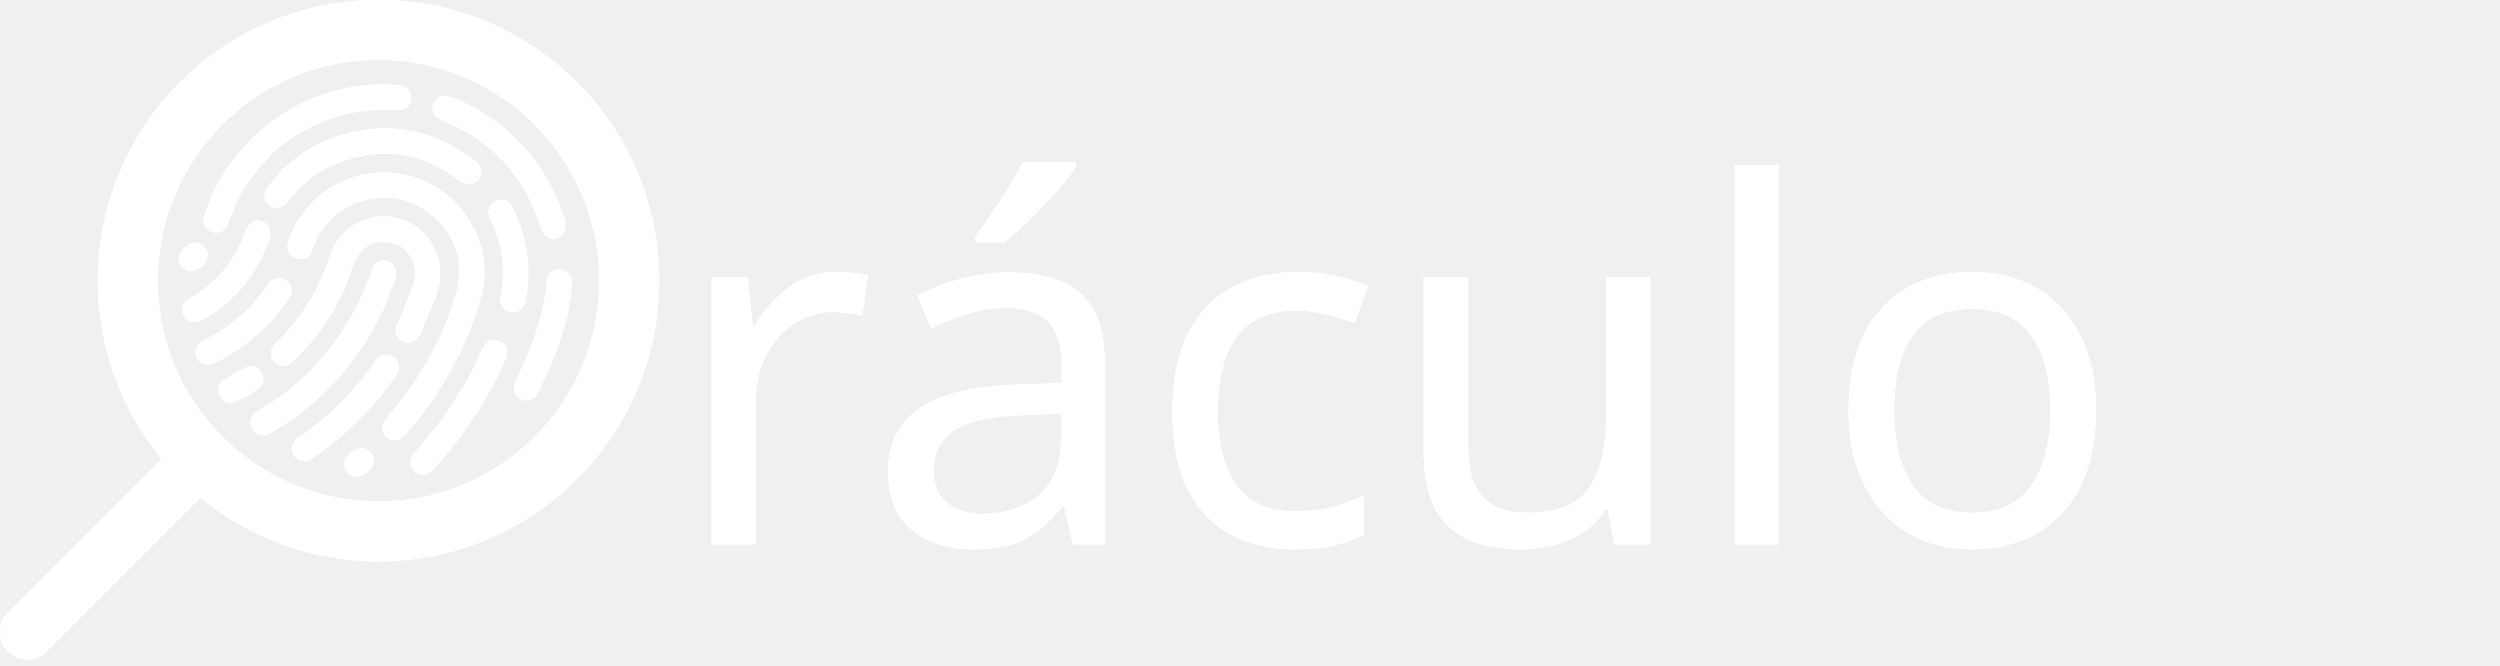
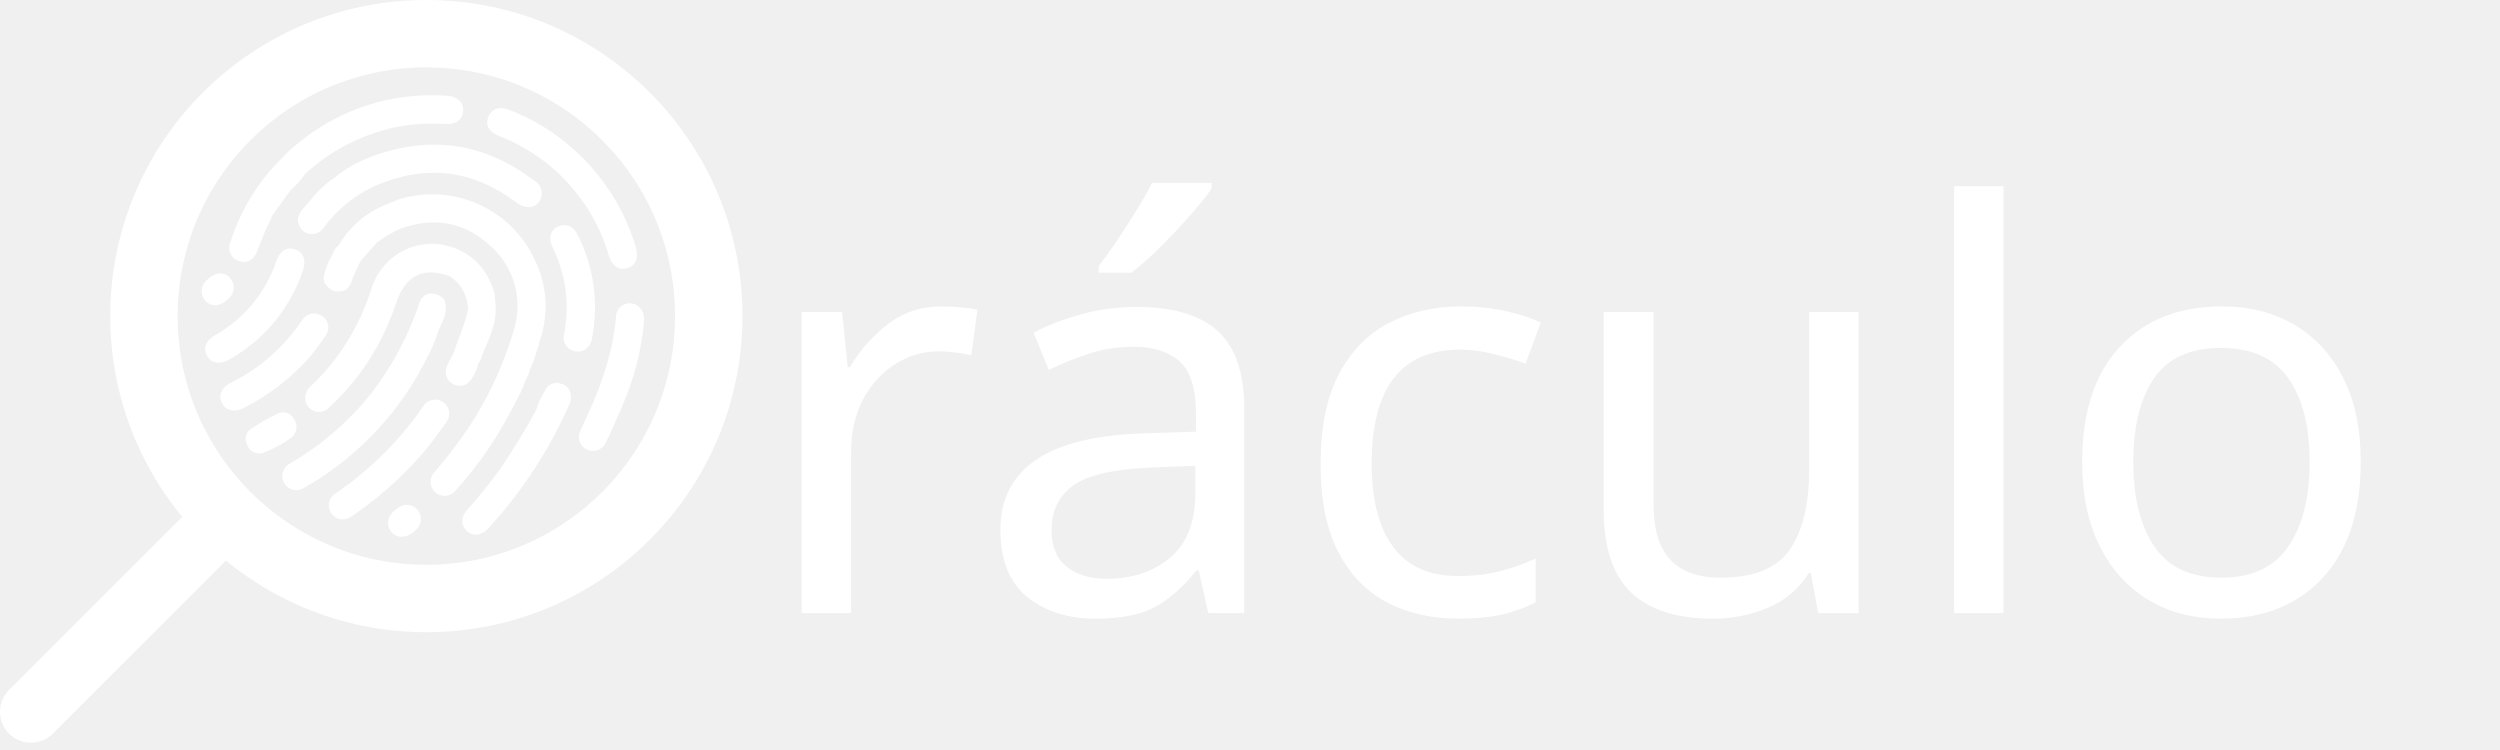
- <svg xmlns="http://www.w3.org/2000/svg" viewBox="0 0 501.36 133.53">
+ <svg xmlns="http://www.w3.org/2000/svg" viewBox="0 0 445.12 133.53">
  <defs>
    <style>.cls-1{font-size:100px;font-family:ArialRoundedMTBold, Arial Rounded MT Bold;}.cls-1,.cls-4{fill:#fff;}.cls-2,.cls-3{fill:none;stroke:#fff;stroke-miterlimit:10;}.cls-2{stroke-width:12px;}.cls-3{stroke-width:11px;}</style>
  </defs>
  <g id="Camada_2" data-name="Camada 2">
    <g id="Camada_1-2" data-name="Camada 1">
      <text class="cls-1" transform="translate(134.23 109.15)">ráculo</text>
      <circle class="cls-2" cx="75.91" cy="56.28" r="50.28" />
      <line class="cls-3" x1="40.39" y1="91.86" x2="5.36" y2="126.88" />
      <circle class="cls-4" cx="5.5" cy="126.74" r="5.5" />
      <path class="cls-4" d="M71.12,40.77c5.8-2.11,11.2-1.45,15.86,2.72A14.29,14.29,0,0,1,91.4,59.05,63.79,63.79,0,0,1,80.65,80c-1,1.36-2.15,2.66-3.23,4a2.5,2.5,0,1,0,3.73,3.31,68.92,68.92,0,0,0,9.9-14.27,2.73,2.73,0,0,0-.67-1.51,4.42,4.42,0,0,1-.7-4.77,8.16,8.16,0,0,1,4.56-4.84A6.51,6.51,0,0,0,96,61a18.87,18.87,0,0,0-1-15.18A20.13,20.13,0,0,0,71,35.5c-.32.1-.62.26-.93.39-.23.8.39,1.24.76,1.79s.83,1.26.17,2C70.69,40.05,70.61,40.48,71.12,40.77Z" />
      <path class="cls-4" d="M55.24,35.72c-.51.58-1.07,1.14-1.54,1.76A2.54,2.54,0,0,0,54,41.14a2.47,2.47,0,0,0,3.61-.57A23.2,23.2,0,0,1,67,33q13.3-5.66,24.86,3c1.85,1.38,3.8,1.11,4.45-.75a2.55,2.55,0,0,0-1.14-3.05Q81.77,22,66,27.94a22.77,22.77,0,0,0-6.45,3.7c.06.75.09.77.65.7s.69-.47,1.12-.56A25.93,25.93,0,0,0,55.24,35.72Z" />
      <path class="cls-4" d="M73.86,56.21a54.54,54.54,0,0,1-7.52,13.51A50.9,50.9,0,0,1,52.25,82.15l-.62.38a2.51,2.51,0,1,0,2.57,4.3,53.22,53.22,0,0,0,9.25-6.66A53.56,53.56,0,0,0,76.19,63.35c-.51-.73-.89-.12-1.29.12,1.32-1.15,2-2.76,3-4.17.67-1.78,1.92-3.41,1.34-5.49-.25-.31-.69-.42-.9-.2C77.08,54.88,75.15,55,73.86,56.21Z" />
      <path class="cls-4" d="M102,26.47a36.71,36.71,0,0,0-11.31-6.9c-1.81-.7-3.21-.19-3.77,1.32s.24,2.65,2,3.36a32.5,32.5,0,0,1,19.48,21.26c.6,1.88,1.79,2.69,3.32,2.22s2-1.84,1.49-3.72A37.83,37.83,0,0,0,102,26.47Z" />
      <path class="cls-4" d="M54.12,31.16a34.13,34.13,0,0,1,16.29-8.5,32.54,32.54,0,0,1,8.75-.59c2,.13,3.17-.72,3.3-2.27s-1-2.64-2.92-2.75a37.2,37.2,0,0,0-26,8.08,11.87,11.87,0,0,0-2.11,2.52,1.42,1.42,0,0,0,.37,2.25C52.55,30.43,53,31.35,54.12,31.16Z" />
      <path class="cls-4" d="M95.47,73a119,119,0,0,1-6.4,10.47,93.09,93.09,0,0,1-5.87,7.29c-1.17,1.3-1.19,2.74-.1,3.76s2.63.88,3.85-.45a81,81,0,0,0,14.36-21.93c.78-1.77.18-3.37-1.4-3.81a2.24,2.24,0,0,0-2.77,1C97.49,71,96.45,72,95.47,73Z" />
      <path class="cls-4" d="M76.17,79.65c.67-.89,2-2.64,3.26-4.43a2.5,2.5,0,1,0-4.07-2.89,59.53,59.53,0,0,1-15.59,15.5,2.5,2.5,0,1,0,2.84,4.1A65.4,65.4,0,0,0,76.17,79.65Z" />
      <path class="cls-4" d="M70.77,45.24a11.42,11.42,0,0,0-4.65,6.2A40.55,40.55,0,0,1,55.54,68.57a2.9,2.9,0,0,0-1.15,2.84,2.46,2.46,0,0,0,4,1.34A43.5,43.5,0,0,0,70.31,54.56,3.27,3.27,0,0,0,70,53.37c-1.45-2.43-.71-4.6.69-6.74C71,46.23,71.47,45.74,70.77,45.24Z" />
      <path class="cls-4" d="M110.87,72.11a48.14,48.14,0,0,0,3.77-14.54,7.5,7.5,0,0,0,0-1.16,2.53,2.53,0,0,0-2.34-2.4,2.41,2.41,0,0,0-2.6,2.09c-.53,7.36-3.22,14-6.37,20.57a2.5,2.5,0,1,0,4.47,2.25c.88-1.74,1.61-3.55,2.41-5.33C110,72.89,110.37,72.48,110.87,72.11Z" />
      <path class="cls-4" d="M48.17,58.12a29.35,29.35,0,0,0,5.72-9.81c.67-2,.2-3.36-1.35-3.9s-2.71.27-3.37,2.17a23.84,23.84,0,0,1-10.9,13.11c-1.62.94-2.14,2.29-1.43,3.62s2.24,1.68,3.93.74A29.67,29.67,0,0,0,48.17,58.12Z" />
      <path class="cls-4" d="M55.22,63.49c.63-.85,1.72-2.17,2.67-3.59a2.47,2.47,0,0,0-.64-3.7,2.51,2.51,0,0,0-3.54.93A32.86,32.86,0,0,1,41.05,68.18c-1.64.82-2.21,2.21-1.54,3.57s2.13,1.74,3.78.94A39.65,39.65,0,0,0,55.22,63.49Z" />
      <path class="cls-4" d="M104.75,61.72a3,3,0,0,0,.68-1.59,28.75,28.75,0,0,0-2.52-18.22c-.62-1.27-1.51-2.06-3-1.76-1.69.33-2.42,2-1.56,3.79a24.82,24.82,0,0,1,2.54,9.84,27.07,27.07,0,0,1-.47,5.82,2.35,2.35,0,0,0,1.42,2.76A2.39,2.39,0,0,0,104.75,61.72Z" />
      <path class="cls-4" d="M50.62,27.74a36.3,36.3,0,0,0-9.57,15.31,2.51,2.51,0,0,0,1.49,3.45c1.44.48,2.65-.22,3.28-1.85.56-1.45,1.14-2.9,1.72-4.34a3.33,3.33,0,0,1,0-3.16c1.15-2.5,2.06-5.1,3.21-7.61C51,29,51.42,28.3,50.62,27.74Z" />
      <path class="cls-4" d="M85.84,63.21c1.33-3.1,2.86-6.16,2.31-9.7a8.42,8.42,0,0,0-.68-1.08c-1-1-1.65-1-2.62-.09a4.94,4.94,0,0,0-1.5,2.49c-.4,2.67-1.64,5.07-2.45,7.61a3,3,0,0,0,4,1.48A2.55,2.55,0,0,0,85.84,63.21Z" />
      <path class="cls-4" d="M68.79,36.39a17.22,17.22,0,0,0-8.51,7.33,4.2,4.2,0,0,0,2.25,3.05,1.1,1.1,0,0,0,1.72-.37l2.86-3.23c1-.85,1.94-1.68,2.9-2.53.65-.58,1.57-1.19,1.15-2.22S70.14,36.41,68.79,36.39Z" />
      <path class="cls-4" d="M52,77.82a2.51,2.51,0,0,0,.31-3.3,2.18,2.18,0,0,0-2.83-.9,35.22,35.22,0,0,0-4.81,2.76,2.17,2.17,0,0,0-.62,2.91,2.25,2.25,0,0,0,2.78,1.35A21.14,21.14,0,0,0,52,77.82Z" />
      <path class="cls-4" d="M70.85,53.07c1.78-4.26,4.74-5.5,9.29-3.87a1,1,0,0,0,.64-1A4.42,4.42,0,0,0,77.09,44a7,7,0,0,0-7.83,7.34C69.35,52.78,69.76,53.16,70.85,53.07Z" />
      <path class="cls-4" d="M81.29,50.14A7.6,7.6,0,0,1,83,53c.66.66,1.07.06,1.47-.34.64-.64,1.15-1.47,2.3-.88.37.19.75-.11.92-.52a11.11,11.11,0,0,0-8.54-7.59c-.55.42-.3.83,0,1.18a5.27,5.27,0,0,1,1.6,4A3.32,3.32,0,0,0,81.29,50.14Z" />
      <path class="cls-4" d="M81.29,50.14c.66-2.6-.62-4.58-2.1-6.49a11.17,11.17,0,0,0-8.42,1.59c-.45.79-.94,1.56-1.35,2.37a5.79,5.79,0,0,0,.89,7l.54-1.49a2.19,2.19,0,0,1-1-2.09c-.18-2.92,2.75-6.31,5.68-6.63S80.29,46,80.14,49.2Z" />
      <path class="cls-4" d="M74.28,94.11a2.53,2.53,0,0,0-.23-3.64c-1.21-1-2.83-.7-4.22.84A2.55,2.55,0,0,0,69.94,95C71.14,96,72.88,95.68,74.28,94.11Z" />
      <path class="cls-4" d="M40.74,53.11a2.55,2.55,0,0,0,.09-3.76c-1.11-1.05-2.66-.85-4,.52a2.56,2.56,0,0,0-.18,3.76C37.77,54.75,39.35,54.55,40.74,53.11Z" />
      <path class="cls-4" d="M96,61c-2.74,0-5.54,2.21-6.79,5.35-1.06,2.65-.57,4.46,1.81,6.75l.86-1.7a3.68,3.68,0,0,1-1.22-3c.09-1.07.56-1.33,1.53-.84.43.21.82.53,1.32.18A4.85,4.85,0,0,0,94.29,66c-1.39-1.49-1.39-1.63.19-2.74.45-.31.72-.78,1.17-1.08A2.32,2.32,0,0,0,96,61Z" />
      <path class="cls-4" d="M50.62,27.74c-1.14,3.45-2.63,6.78-4,10.12-.54,1.28-.36,2,1,2.45l.79-1.72a1.3,1.3,0,0,1,.17-1.16,25.94,25.94,0,0,0,2.16-4.55,1.15,1.15,0,0,1,.68-.79c.58.46-.46,1.36.42,1.73a18.63,18.63,0,0,0,2.36-2.66l-.1-.1c-2.85-2.57-2.88-2.93-.45-5.93A14.93,14.93,0,0,0,50.62,27.74Z" />
      <path class="cls-4" d="M59.24,45.23a13.13,13.13,0,0,0-1.31,2.94c-.62,1.77-.27,2.64,1.41,3.62,2-.46,2.83-2.17,3.68-3.77.37-.71-.27-1.15-.77-1.38-1-.47-1.23-2.3-2.86-1.65C59.32,45,59.29,45.15,59.24,45.23Z" />
      <path class="cls-4" d="M80.39,63.56a16.18,16.18,0,0,0-.9,1.82,2.46,2.46,0,0,0,1.16,3,2.4,2.4,0,0,0,3.14-.68,7.4,7.4,0,0,0,1.37-3s0-.12,0-.13C83.52,64.31,82,63.58,80.39,63.56Z" />
      <path class="cls-4" d="M51.76,33.82c.21-.33.4-.67.62-1s.69-.78.28-1.29-.75-1-1.34-1.05-.75.67-.94,1.11c-.84,2-1.65,3.94-2.45,5.93-.17.42-.68,1.07.4,1.05Z" />
      <path class="cls-4" d="M93.54,67.73c-.33-.29-.64-.61-1-.87S91.69,65.74,91,66s-.85,1.14-1,1.84a3.74,3.74,0,0,0,.59,3.07c.33.45.7.85,1.34.47A20.66,20.66,0,0,0,93.54,67.73Z" />
      <path class="cls-4" d="M59.24,45.23c.86-.43,1.12.35,1.47.8.56.72,1.88,1,1.83,1.89s-1.18,1.59-1.82,2.37c-.43.52-.92,1-1.38,1.5,2,.32,2.79-.14,3.36-2a34.74,34.74,0,0,1,1.55-3.4c-.94.49-1.55-.14-2.13-.69s-1.23-1.32-1.84-2A2.81,2.81,0,0,0,59.24,45.23Z" />
      <path class="cls-4" d="M55.24,35.72c2.68-1.2,5.16-2.74,7.7-4.19.32-.18.8-.35.56-.86s-.7-.47-1.13-.24-1.09.64-1.66.93c-.35.18-.65.66-1.15.28A17.28,17.28,0,0,0,55.24,35.72Z" />
      <path class="cls-4" d="M68.79,36.39c.18.16.37.31.55.48,1.65,1.56,1.66,1.84.16,3.55-.8.91-1.59,1.83-2.39,2.75a27.09,27.09,0,0,1,4-2.4c1.72-2.08.22-3.46-1.07-4.88Z" />
      <path class="cls-4" d="M95.65,62.2a5.24,5.24,0,0,0-2.53,1c-.53.37-1.42.76-1,1.52s.95,1.67,2.14,1.27A20.94,20.94,0,0,0,95.65,62.2Z" />
      <path class="cls-4" d="M87.73,51.24c-1.83-.88-3,0-4.06,1.42-.12.17-.42.21-.63.32l.31,1.85c.3-.32.61-.62.9-.94,1.82-2,1.82-2,3.9-.38A5.52,5.52,0,0,0,87.73,51.24Z" />
      <path class="cls-4" d="M77.92,59.3c-1.4,1.54-2.81,3.08-4.18,4.64-.32.36-1,.79-.44,1.32s.91-.17,1.28-.5c.53-.47.84-1.2,1.61-1.41A19.07,19.07,0,0,0,77.92,59.3Z" />
      <path class="cls-4" d="M73.86,56.21c2.09-.15,3.69-1.38,5.4-2.4-.12-.59-.59-.86-1-1.17a8.27,8.27,0,0,0-3.85,2.09Z" />
      <path class="cls-4" d="M80.39,63.56a5.48,5.48,0,0,0,4.77,1.12,2.63,2.63,0,0,0,.68-1.47,4.72,4.72,0,0,1-4.94-.77Z" />
      <path class="cls-4" d="M74.39,54.73a5.24,5.24,0,0,0,3.85-2.09C76.27,51.73,75,52.42,74.39,54.73Z" />
      <path class="cls-4" d="M95.47,73a3.72,3.72,0,0,0,1.7-1c1.07-.91,1.19-1.77,0-2.63A12.8,12.8,0,0,0,95.47,73Z" />
      <path class="cls-4" d="M110.87,72.11l-1.67-.41c-.46-.11-.92,0-1.1.42-.27.66.37.63.72.8l1.43.67Z" />
-       <text class="cls-1" transform="translate(134.23 109.15)">ráculo</text>
-       <circle class="cls-2" cx="75.91" cy="56.28" r="50.28" />
-       <line class="cls-3" x1="40.39" y1="91.86" x2="5.36" y2="126.88" />
-       <circle class="cls-4" cx="5.5" cy="126.74" r="5.5" />
-       <path class="cls-4" d="M71.12,40.77c5.8-2.11,11.2-1.45,15.86,2.72A14.29,14.29,0,0,1,91.4,59.05,63.79,63.79,0,0,1,80.65,80c-1,1.36-2.15,2.66-3.23,4a2.5,2.5,0,1,0,3.73,3.31,68.92,68.92,0,0,0,9.9-14.27,2.73,2.73,0,0,0-.67-1.51,4.42,4.42,0,0,1-.7-4.77,8.16,8.16,0,0,1,4.56-4.84A6.51,6.51,0,0,0,96,61a18.87,18.87,0,0,0-1-15.18A20.13,20.13,0,0,0,71,35.5c-.32.1-.62.26-.93.39-.23.8.39,1.24.76,1.79s.83,1.26.17,2C70.69,40.05,70.61,40.48,71.12,40.77Z" />
-       <path class="cls-4" d="M55.24,35.72c-.51.58-1.07,1.14-1.54,1.76A2.54,2.54,0,0,0,54,41.14a2.47,2.47,0,0,0,3.61-.57A23.2,23.2,0,0,1,67,33q13.3-5.66,24.86,3c1.85,1.38,3.8,1.11,4.45-.75a2.55,2.55,0,0,0-1.14-3.05Q81.77,22,66,27.94a22.77,22.77,0,0,0-6.45,3.7c.06.75.09.77.65.7s.69-.47,1.12-.56A25.93,25.93,0,0,0,55.24,35.72Z" />
-       <path class="cls-4" d="M73.86,56.21a54.54,54.54,0,0,1-7.52,13.51A50.9,50.9,0,0,1,52.25,82.15l-.62.38a2.51,2.51,0,1,0,2.57,4.3,53.22,53.22,0,0,0,9.25-6.66A53.56,53.56,0,0,0,76.19,63.35c-.51-.73-.89-.12-1.29.12,1.32-1.15,2-2.76,3-4.17.67-1.78,1.92-3.41,1.34-5.49-.25-.31-.69-.42-.9-.2C77.08,54.88,75.15,55,73.86,56.21Z" />
-       <path class="cls-4" d="M102,26.47a36.71,36.71,0,0,0-11.31-6.9c-1.81-.7-3.21-.19-3.77,1.32s.24,2.65,2,3.36a32.5,32.5,0,0,1,19.48,21.26c.6,1.88,1.79,2.69,3.32,2.22s2-1.84,1.49-3.72A37.83,37.83,0,0,0,102,26.47Z" />
-       <path class="cls-4" d="M54.12,31.16a34.13,34.13,0,0,1,16.29-8.5,32.54,32.54,0,0,1,8.75-.59c2,.13,3.17-.72,3.3-2.27s-1-2.64-2.92-2.75a37.2,37.2,0,0,0-26,8.08,11.87,11.87,0,0,0-2.11,2.52,1.42,1.42,0,0,0,.37,2.25C52.55,30.43,53,31.35,54.12,31.16Z" />
-       <path class="cls-4" d="M95.47,73a119,119,0,0,1-6.4,10.47,93.09,93.09,0,0,1-5.87,7.29c-1.17,1.3-1.19,2.74-.1,3.76s2.63.88,3.85-.45a81,81,0,0,0,14.36-21.93c.78-1.77.18-3.37-1.4-3.81a2.24,2.24,0,0,0-2.77,1C97.49,71,96.45,72,95.47,73Z" />
-       <path class="cls-4" d="M76.17,79.65c.67-.89,2-2.64,3.26-4.43a2.5,2.5,0,1,0-4.07-2.89,59.53,59.53,0,0,1-15.59,15.5,2.5,2.5,0,1,0,2.84,4.1A65.4,65.4,0,0,0,76.17,79.65Z" />
-       <path class="cls-4" d="M70.77,45.24a11.42,11.42,0,0,0-4.65,6.2A40.55,40.55,0,0,1,55.54,68.57a2.9,2.9,0,0,0-1.15,2.84,2.46,2.46,0,0,0,4,1.34A43.5,43.5,0,0,0,70.31,54.56,3.27,3.27,0,0,0,70,53.37c-1.45-2.43-.71-4.6.69-6.74C71,46.23,71.47,45.74,70.77,45.24Z" />
-       <path class="cls-4" d="M110.87,72.11a48.14,48.14,0,0,0,3.77-14.54,7.5,7.5,0,0,0,0-1.16,2.53,2.53,0,0,0-2.34-2.4,2.41,2.41,0,0,0-2.6,2.09c-.53,7.36-3.22,14-6.37,20.57a2.5,2.5,0,1,0,4.47,2.25c.88-1.74,1.61-3.55,2.41-5.33C110,72.89,110.37,72.48,110.87,72.11Z" />
-       <path class="cls-4" d="M48.17,58.12a29.35,29.35,0,0,0,5.72-9.81c.67-2,.2-3.36-1.35-3.9s-2.71.27-3.37,2.17a23.84,23.84,0,0,1-10.9,13.11c-1.62.94-2.14,2.29-1.43,3.62s2.24,1.68,3.93.74A29.67,29.67,0,0,0,48.17,58.12Z" />
-       <path class="cls-4" d="M55.22,63.49c.63-.85,1.72-2.17,2.67-3.59a2.47,2.47,0,0,0-.64-3.7,2.51,2.51,0,0,0-3.54.93A32.86,32.86,0,0,1,41.05,68.18c-1.64.82-2.21,2.21-1.54,3.57s2.13,1.74,3.78.94A39.65,39.65,0,0,0,55.22,63.49Z" />
-       <path class="cls-4" d="M104.75,61.72a3,3,0,0,0,.68-1.59,28.75,28.75,0,0,0-2.52-18.22c-.62-1.27-1.51-2.06-3-1.76-1.69.33-2.42,2-1.56,3.79a24.82,24.82,0,0,1,2.54,9.84,27.07,27.07,0,0,1-.47,5.82,2.35,2.35,0,0,0,1.42,2.76A2.39,2.39,0,0,0,104.75,61.72Z" />
-       <path class="cls-4" d="M50.62,27.74a36.3,36.3,0,0,0-9.57,15.31,2.51,2.51,0,0,0,1.49,3.45c1.44.48,2.65-.22,3.28-1.85.56-1.45,1.14-2.9,1.72-4.34a3.33,3.33,0,0,1,0-3.16c1.15-2.5,2.06-5.1,3.21-7.61C51,29,51.42,28.3,50.62,27.74Z" />
-       <path class="cls-4" d="M85.84,63.21c1.33-3.1,2.86-6.16,2.31-9.7a8.42,8.42,0,0,0-.68-1.08c-1-1-1.65-1-2.62-.09a4.94,4.94,0,0,0-1.5,2.49c-.4,2.67-1.64,5.07-2.45,7.61a3,3,0,0,0,4,1.48A2.55,2.55,0,0,0,85.84,63.21Z" />
-       <path class="cls-4" d="M68.79,36.39a17.22,17.22,0,0,0-8.51,7.33,4.2,4.2,0,0,0,2.25,3.05,1.1,1.1,0,0,0,1.72-.37l2.86-3.23c1-.85,1.94-1.68,2.9-2.53.65-.58,1.57-1.19,1.15-2.22S70.14,36.41,68.79,36.39Z" />
-       <path class="cls-4" d="M52,77.82a2.51,2.51,0,0,0,.31-3.3,2.18,2.18,0,0,0-2.83-.9,35.22,35.22,0,0,0-4.81,2.76,2.17,2.17,0,0,0-.62,2.91,2.25,2.25,0,0,0,2.78,1.35A21.14,21.14,0,0,0,52,77.82Z" />
-       <path class="cls-4" d="M70.85,53.07c1.78-4.26,4.74-5.5,9.29-3.87a1,1,0,0,0,.64-1A4.42,4.42,0,0,0,77.09,44a7,7,0,0,0-7.83,7.34C69.35,52.78,69.76,53.16,70.85,53.07Z" />
-       <path class="cls-4" d="M81.29,50.14A7.6,7.6,0,0,1,83,53c.66.66,1.07.06,1.47-.34.64-.64,1.15-1.47,2.3-.88.37.19.75-.11.92-.52a11.11,11.11,0,0,0-8.54-7.59c-.55.42-.3.83,0,1.18a5.27,5.27,0,0,1,1.6,4A3.32,3.32,0,0,0,81.29,50.14Z" />
-       <path class="cls-4" d="M81.29,50.14c.66-2.6-.62-4.58-2.1-6.49a11.17,11.17,0,0,0-8.42,1.59c-.45.79-.94,1.56-1.35,2.37a5.79,5.79,0,0,0,.89,7l.54-1.49a2.19,2.19,0,0,1-1-2.09c-.18-2.92,2.75-6.31,5.68-6.63S80.29,46,80.14,49.2Z" />
-       <path class="cls-4" d="M74.28,94.11a2.53,2.53,0,0,0-.23-3.64c-1.21-1-2.83-.7-4.22.84A2.55,2.55,0,0,0,69.94,95C71.14,96,72.88,95.68,74.28,94.11Z" />
-       <path class="cls-4" d="M40.74,53.11a2.55,2.55,0,0,0,.09-3.76c-1.11-1.05-2.66-.85-4,.52a2.56,2.56,0,0,0-.18,3.76C37.77,54.75,39.35,54.55,40.74,53.11Z" />
-       <path class="cls-4" d="M96,61c-2.74,0-5.54,2.21-6.79,5.35-1.06,2.65-.57,4.46,1.81,6.75l.86-1.7a3.68,3.68,0,0,1-1.22-3c.09-1.07.56-1.33,1.53-.84.43.21.82.53,1.32.18A4.85,4.85,0,0,0,94.29,66c-1.39-1.49-1.39-1.63.19-2.74.45-.31.72-.78,1.17-1.08A2.32,2.32,0,0,0,96,61Z" />
-       <path class="cls-4" d="M50.62,27.74c-1.14,3.45-2.63,6.78-4,10.12-.54,1.28-.36,2,1,2.45l.79-1.72a1.3,1.3,0,0,1,.17-1.16,25.94,25.94,0,0,0,2.16-4.55,1.15,1.15,0,0,1,.68-.79c.58.46-.46,1.36.42,1.73a18.63,18.63,0,0,0,2.36-2.66l-.1-.1c-2.85-2.57-2.88-2.93-.45-5.93A14.93,14.93,0,0,0,50.62,27.74Z" />
-       <path class="cls-4" d="M59.24,45.23a13.13,13.13,0,0,0-1.31,2.94c-.62,1.77-.27,2.64,1.41,3.62,2-.46,2.83-2.17,3.68-3.77.37-.71-.27-1.15-.77-1.38-1-.47-1.23-2.3-2.86-1.65C59.32,45,59.29,45.15,59.24,45.23Z" />
-       <path class="cls-4" d="M80.39,63.56a16.18,16.18,0,0,0-.9,1.82,2.46,2.46,0,0,0,1.16,3,2.4,2.4,0,0,0,3.14-.68,7.4,7.4,0,0,0,1.37-3s0-.12,0-.13C83.52,64.31,82,63.58,80.39,63.56Z" />
-       <path class="cls-4" d="M51.76,33.82c.21-.33.4-.67.62-1s.69-.78.28-1.29-.75-1-1.34-1.05-.75.67-.94,1.11c-.84,2-1.65,3.94-2.45,5.93-.17.42-.68,1.07.4,1.05Z" />
-       <path class="cls-4" d="M93.54,67.73c-.33-.29-.64-.61-1-.87S91.69,65.74,91,66s-.85,1.14-1,1.84a3.74,3.74,0,0,0,.59,3.07c.33.45.7.85,1.34.47A20.66,20.66,0,0,0,93.54,67.73Z" />
-       <path class="cls-4" d="M59.24,45.23c.86-.43,1.12.35,1.47.8.56.72,1.88,1,1.83,1.89s-1.18,1.59-1.82,2.37c-.43.52-.92,1-1.38,1.5,2,.32,2.79-.14,3.36-2a34.74,34.74,0,0,1,1.55-3.4c-.94.49-1.55-.14-2.13-.69s-1.23-1.32-1.84-2A2.81,2.81,0,0,0,59.24,45.23Z" />
-       <path class="cls-4" d="M55.24,35.72c2.68-1.2,5.16-2.74,7.7-4.19.32-.18.8-.35.56-.86s-.7-.47-1.13-.24-1.09.64-1.66.93c-.35.18-.65.66-1.15.28A17.28,17.28,0,0,0,55.24,35.72Z" />
-       <path class="cls-4" d="M68.79,36.39c.18.16.37.31.55.48,1.65,1.56,1.66,1.84.16,3.55-.8.91-1.59,1.83-2.39,2.75a27.09,27.09,0,0,1,4-2.4c1.72-2.08.22-3.46-1.07-4.88Z" />
-       <path class="cls-4" d="M95.65,62.2a5.24,5.24,0,0,0-2.53,1c-.53.37-1.42.76-1,1.52s.95,1.67,2.14,1.27A20.94,20.94,0,0,0,95.65,62.2Z" />
-       <path class="cls-4" d="M87.73,51.24c-1.83-.88-3,0-4.06,1.42-.12.17-.42.21-.63.32l.31,1.85c.3-.32.61-.62.9-.94,1.82-2,1.82-2,3.9-.38A5.52,5.52,0,0,0,87.73,51.24Z" />
-       <path class="cls-4" d="M77.92,59.3c-1.4,1.54-2.81,3.08-4.18,4.64-.32.36-1,.79-.44,1.32s.91-.17,1.28-.5c.53-.47.84-1.2,1.61-1.41A19.07,19.07,0,0,0,77.92,59.3Z" />
-       <path class="cls-4" d="M73.86,56.21c2.09-.15,3.69-1.38,5.4-2.4-.12-.59-.59-.86-1-1.17a8.27,8.27,0,0,0-3.85,2.09Z" />
-       <path class="cls-4" d="M80.39,63.56a5.48,5.48,0,0,0,4.77,1.12,2.63,2.63,0,0,0,.68-1.47,4.72,4.72,0,0,1-4.94-.77Z" />
-       <path class="cls-4" d="M74.39,54.73a5.24,5.24,0,0,0,3.85-2.09C76.27,51.73,75,52.42,74.39,54.73Z" />
-       <path class="cls-4" d="M95.47,73a3.72,3.72,0,0,0,1.7-1c1.07-.91,1.19-1.77,0-2.63A12.8,12.8,0,0,0,95.47,73Z" />
-       <path class="cls-4" d="M110.87,72.11l-1.67-.41c-.46-.11-.92,0-1.1.42-.27.66.37.63.72.8l1.43.67Z" />
-       <text class="cls-1" transform="translate(134.23 109.15)">ráculo</text>
-       <circle class="cls-2" cx="75.91" cy="56.28" r="50.28" />
-       <line class="cls-3" x1="40.39" y1="91.86" x2="5.36" y2="126.88" />
-       <circle class="cls-4" cx="5.5" cy="126.74" r="5.5" />
-       <path class="cls-4" d="M71.12,40.77c5.8-2.11,11.2-1.45,15.86,2.72A14.29,14.29,0,0,1,91.4,59.05,63.79,63.79,0,0,1,80.65,80c-1,1.36-2.15,2.66-3.23,4a2.5,2.5,0,1,0,3.73,3.31,68.92,68.92,0,0,0,9.9-14.27,2.73,2.73,0,0,0-.67-1.51,4.42,4.42,0,0,1-.7-4.77,8.16,8.16,0,0,1,4.56-4.84A6.51,6.51,0,0,0,96,61a18.87,18.87,0,0,0-1-15.18A20.13,20.13,0,0,0,71,35.5c-.32.1-.62.26-.93.39-.23.8.39,1.24.76,1.79s.83,1.26.17,2C70.69,40.05,70.61,40.48,71.12,40.77Z" />
-       <path class="cls-4" d="M55.24,35.72c-.51.58-1.07,1.14-1.54,1.76A2.54,2.54,0,0,0,54,41.14a2.47,2.47,0,0,0,3.61-.57A23.2,23.2,0,0,1,67,33q13.3-5.66,24.86,3c1.85,1.38,3.8,1.11,4.45-.75a2.55,2.55,0,0,0-1.14-3.05Q81.77,22,66,27.94a22.77,22.77,0,0,0-6.45,3.7c.06.75.09.77.65.7s.69-.47,1.12-.56A25.93,25.93,0,0,0,55.24,35.72Z" />
-       <path class="cls-4" d="M73.86,56.21a54.54,54.54,0,0,1-7.52,13.51A50.9,50.9,0,0,1,52.25,82.15l-.62.38a2.51,2.51,0,1,0,2.57,4.3,53.22,53.22,0,0,0,9.25-6.66A53.56,53.56,0,0,0,76.19,63.35c-.51-.73-.89-.12-1.29.12,1.32-1.15,2-2.76,3-4.17.67-1.78,1.92-3.41,1.34-5.49-.25-.31-.69-.42-.9-.2C77.08,54.88,75.15,55,73.86,56.21Z" />
-       <path class="cls-4" d="M102,26.47a36.71,36.71,0,0,0-11.31-6.9c-1.81-.7-3.21-.19-3.77,1.32s.24,2.65,2,3.36a32.5,32.5,0,0,1,19.48,21.26c.6,1.88,1.79,2.69,3.32,2.22s2-1.84,1.49-3.72A37.83,37.83,0,0,0,102,26.47Z" />
-       <path class="cls-4" d="M54.12,31.16a34.13,34.13,0,0,1,16.29-8.5,32.54,32.54,0,0,1,8.75-.59c2,.13,3.17-.72,3.3-2.27s-1-2.64-2.92-2.75a37.2,37.2,0,0,0-26,8.08,11.87,11.87,0,0,0-2.11,2.52,1.42,1.42,0,0,0,.37,2.25C52.55,30.43,53,31.35,54.12,31.16Z" />
-       <path class="cls-4" d="M95.47,73a119,119,0,0,1-6.4,10.47,93.09,93.09,0,0,1-5.87,7.29c-1.17,1.3-1.19,2.74-.1,3.76s2.63.88,3.85-.45a81,81,0,0,0,14.36-21.93c.78-1.77.18-3.37-1.4-3.81a2.24,2.24,0,0,0-2.77,1C97.49,71,96.45,72,95.47,73Z" />
-       <path class="cls-4" d="M76.17,79.65c.67-.89,2-2.64,3.26-4.43a2.5,2.5,0,1,0-4.07-2.89,59.53,59.53,0,0,1-15.59,15.5,2.5,2.5,0,1,0,2.84,4.1A65.4,65.4,0,0,0,76.17,79.65Z" />
-       <path class="cls-4" d="M70.77,45.24a11.42,11.42,0,0,0-4.65,6.2A40.55,40.55,0,0,1,55.54,68.57a2.9,2.9,0,0,0-1.15,2.84,2.46,2.46,0,0,0,4,1.34A43.5,43.5,0,0,0,70.31,54.56,3.27,3.27,0,0,0,70,53.37c-1.45-2.43-.71-4.6.69-6.74C71,46.23,71.47,45.74,70.77,45.24Z" />
-       <path class="cls-4" d="M110.87,72.11a48.14,48.14,0,0,0,3.77-14.54,7.5,7.5,0,0,0,0-1.16,2.53,2.53,0,0,0-2.34-2.4,2.41,2.41,0,0,0-2.6,2.09c-.53,7.36-3.22,14-6.37,20.57a2.5,2.5,0,1,0,4.47,2.25c.88-1.74,1.61-3.55,2.41-5.33C110,72.89,110.37,72.48,110.87,72.11Z" />
-       <path class="cls-4" d="M48.17,58.12a29.35,29.35,0,0,0,5.72-9.81c.67-2,.2-3.36-1.35-3.9s-2.71.27-3.37,2.17a23.84,23.84,0,0,1-10.9,13.11c-1.62.94-2.14,2.29-1.43,3.62s2.24,1.68,3.93.74A29.67,29.67,0,0,0,48.17,58.12Z" />
-       <path class="cls-4" d="M55.22,63.49c.63-.85,1.72-2.17,2.67-3.59a2.47,2.47,0,0,0-.64-3.7,2.51,2.51,0,0,0-3.54.93A32.86,32.86,0,0,1,41.05,68.18c-1.64.82-2.21,2.21-1.54,3.57s2.13,1.74,3.78.94A39.65,39.65,0,0,0,55.22,63.49Z" />
-       <path class="cls-4" d="M104.75,61.72a3,3,0,0,0,.68-1.59,28.75,28.75,0,0,0-2.52-18.22c-.62-1.27-1.51-2.06-3-1.76-1.69.33-2.42,2-1.56,3.79a24.82,24.82,0,0,1,2.54,9.84,27.07,27.07,0,0,1-.47,5.82,2.35,2.35,0,0,0,1.42,2.76A2.39,2.39,0,0,0,104.75,61.72Z" />
-       <path class="cls-4" d="M50.62,27.74a36.3,36.3,0,0,0-9.57,15.31,2.51,2.51,0,0,0,1.49,3.45c1.44.48,2.65-.22,3.28-1.85.56-1.45,1.14-2.9,1.72-4.34a3.33,3.33,0,0,1,0-3.16c1.15-2.5,2.06-5.1,3.21-7.61C51,29,51.42,28.3,50.62,27.74Z" />
-       <path class="cls-4" d="M85.84,63.21c1.33-3.1,2.86-6.16,2.31-9.7a8.42,8.42,0,0,0-.68-1.08c-1-1-1.65-1-2.62-.09a4.94,4.94,0,0,0-1.5,2.49c-.4,2.67-1.64,5.07-2.45,7.61a3,3,0,0,0,4,1.48A2.55,2.55,0,0,0,85.84,63.21Z" />
-       <path class="cls-4" d="M68.79,36.39a17.22,17.22,0,0,0-8.51,7.33,4.2,4.2,0,0,0,2.25,3.05,1.1,1.1,0,0,0,1.72-.37l2.86-3.23c1-.85,1.94-1.68,2.9-2.53.65-.58,1.57-1.19,1.15-2.22S70.14,36.41,68.79,36.39Z" />
-       <path class="cls-4" d="M52,77.82a2.51,2.51,0,0,0,.31-3.3,2.18,2.18,0,0,0-2.83-.9,35.22,35.22,0,0,0-4.81,2.76,2.17,2.17,0,0,0-.62,2.91,2.25,2.25,0,0,0,2.78,1.35A21.14,21.14,0,0,0,52,77.82Z" />
-       <path class="cls-4" d="M70.85,53.07c1.78-4.26,4.74-5.5,9.29-3.87a1,1,0,0,0,.64-1A4.42,4.42,0,0,0,77.09,44a7,7,0,0,0-7.83,7.34C69.35,52.78,69.76,53.16,70.85,53.07Z" />
-       <path class="cls-4" d="M81.29,50.14A7.6,7.6,0,0,1,83,53c.66.66,1.07.06,1.47-.34.64-.64,1.15-1.47,2.3-.88.37.19.75-.11.92-.52a11.11,11.11,0,0,0-8.54-7.59c-.55.42-.3.83,0,1.18a5.27,5.27,0,0,1,1.6,4A3.32,3.32,0,0,0,81.29,50.14Z" />
-       <path class="cls-4" d="M81.29,50.14c.66-2.6-.62-4.58-2.1-6.49a11.17,11.17,0,0,0-8.42,1.59c-.45.79-.94,1.56-1.35,2.37a5.79,5.79,0,0,0,.89,7l.54-1.49a2.19,2.19,0,0,1-1-2.09c-.18-2.92,2.75-6.31,5.68-6.63S80.29,46,80.14,49.2Z" />
-       <path class="cls-4" d="M74.28,94.11a2.53,2.53,0,0,0-.23-3.64c-1.21-1-2.83-.7-4.22.84A2.55,2.55,0,0,0,69.94,95C71.14,96,72.88,95.68,74.28,94.11Z" />
-       <path class="cls-4" d="M40.74,53.11a2.55,2.55,0,0,0,.09-3.76c-1.11-1.05-2.66-.85-4,.52a2.56,2.56,0,0,0-.18,3.76C37.77,54.75,39.35,54.55,40.74,53.11Z" />
-       <path class="cls-4" d="M96,61c-2.74,0-5.54,2.21-6.79,5.35-1.06,2.65-.57,4.46,1.81,6.75l.86-1.7a3.68,3.68,0,0,1-1.22-3c.09-1.07.56-1.33,1.53-.84.43.21.82.53,1.32.18A4.85,4.85,0,0,0,94.29,66c-1.39-1.49-1.39-1.63.19-2.74.45-.31.72-.78,1.17-1.08A2.32,2.32,0,0,0,96,61Z" />
-       <path class="cls-4" d="M50.62,27.74c-1.14,3.45-2.63,6.78-4,10.12-.54,1.28-.36,2,1,2.45l.79-1.72a1.3,1.3,0,0,1,.17-1.16,25.94,25.94,0,0,0,2.16-4.55,1.15,1.15,0,0,1,.68-.79c.58.46-.46,1.36.42,1.73a18.63,18.63,0,0,0,2.36-2.66l-.1-.1c-2.85-2.57-2.88-2.93-.45-5.93A14.93,14.93,0,0,0,50.62,27.74Z" />
-       <path class="cls-4" d="M59.24,45.23a13.13,13.13,0,0,0-1.31,2.94c-.62,1.77-.27,2.64,1.41,3.62,2-.46,2.83-2.17,3.68-3.77.37-.71-.27-1.15-.77-1.38-1-.47-1.23-2.3-2.86-1.65C59.32,45,59.29,45.15,59.24,45.23Z" />
-       <path class="cls-4" d="M80.39,63.56a16.18,16.18,0,0,0-.9,1.82,2.46,2.46,0,0,0,1.16,3,2.4,2.4,0,0,0,3.14-.68,7.4,7.4,0,0,0,1.37-3s0-.12,0-.13C83.52,64.31,82,63.58,80.39,63.56Z" />
-       <path class="cls-4" d="M51.76,33.82c.21-.33.4-.67.62-1s.69-.78.28-1.29-.75-1-1.34-1.05-.75.67-.94,1.11c-.84,2-1.65,3.94-2.45,5.93-.17.42-.68,1.07.4,1.05Z" />
-       <path class="cls-4" d="M93.54,67.73c-.33-.29-.64-.61-1-.87S91.69,65.74,91,66s-.85,1.14-1,1.84a3.74,3.74,0,0,0,.59,3.07c.33.45.7.85,1.34.47A20.66,20.66,0,0,0,93.54,67.73Z" />
-       <path class="cls-4" d="M59.24,45.23c.86-.43,1.12.35,1.47.8.56.72,1.88,1,1.83,1.89s-1.18,1.59-1.82,2.37c-.43.52-.92,1-1.38,1.5,2,.32,2.79-.14,3.36-2a34.74,34.74,0,0,1,1.55-3.4c-.94.49-1.55-.14-2.13-.69s-1.23-1.32-1.84-2A2.81,2.81,0,0,0,59.24,45.23Z" />
-       <path class="cls-4" d="M55.24,35.72c2.68-1.2,5.16-2.74,7.7-4.19.32-.18.8-.35.56-.86s-.7-.47-1.13-.24-1.09.64-1.66.93c-.35.18-.65.66-1.15.28A17.28,17.28,0,0,0,55.24,35.72Z" />
-       <path class="cls-4" d="M68.79,36.39c.18.16.37.31.55.48,1.65,1.56,1.66,1.84.16,3.55-.8.91-1.59,1.83-2.39,2.75a27.09,27.09,0,0,1,4-2.4c1.72-2.08.22-3.46-1.07-4.88Z" />
-       <path class="cls-4" d="M95.65,62.2a5.24,5.24,0,0,0-2.53,1c-.53.37-1.42.76-1,1.52s.95,1.67,2.14,1.27A20.94,20.94,0,0,0,95.65,62.2Z" />
-       <path class="cls-4" d="M87.73,51.24c-1.83-.88-3,0-4.06,1.42-.12.17-.42.21-.63.32l.31,1.85c.3-.32.61-.62.9-.94,1.82-2,1.82-2,3.9-.38A5.52,5.52,0,0,0,87.73,51.24Z" />
-       <path class="cls-4" d="M77.92,59.3c-1.4,1.54-2.81,3.08-4.18,4.64-.32.36-1,.79-.44,1.32s.91-.17,1.28-.5c.53-.47.84-1.2,1.61-1.41A19.07,19.07,0,0,0,77.92,59.3Z" />
-       <path class="cls-4" d="M73.86,56.21c2.09-.15,3.69-1.38,5.4-2.4-.12-.59-.59-.86-1-1.17a8.27,8.27,0,0,0-3.85,2.09Z" />
-       <path class="cls-4" d="M80.39,63.56a5.48,5.48,0,0,0,4.77,1.12,2.63,2.63,0,0,0,.68-1.47,4.72,4.72,0,0,1-4.94-.77Z" />
-       <path class="cls-4" d="M74.39,54.73a5.24,5.24,0,0,0,3.85-2.09C76.27,51.73,75,52.42,74.39,54.73Z" />
-       <path class="cls-4" d="M95.47,73a3.72,3.72,0,0,0,1.7-1c1.07-.91,1.19-1.77,0-2.63A12.8,12.8,0,0,0,95.47,73Z" />
-       <path class="cls-4" d="M110.87,72.11l-1.67-.41c-.46-.11-.92,0-1.1.42-.27.66.37.63.72.8l1.43.67Z" />
-       <text class="cls-1" transform="translate(134.23 109.15)">ráculo</text>
-       <circle class="cls-2" cx="75.91" cy="56.28" r="50.28" />
-       <line class="cls-3" x1="40.39" y1="91.86" x2="5.36" y2="126.88" />
-       <circle class="cls-4" cx="5.5" cy="126.74" r="5.5" />
-       <path class="cls-4" d="M71.12,40.77c5.8-2.11,11.2-1.45,15.86,2.72A14.29,14.29,0,0,1,91.4,59.05,63.79,63.79,0,0,1,80.65,80c-1,1.36-2.15,2.66-3.23,4a2.5,2.5,0,1,0,3.73,3.31,68.92,68.92,0,0,0,9.9-14.27,2.73,2.73,0,0,0-.67-1.51,4.42,4.42,0,0,1-.7-4.77,8.16,8.16,0,0,1,4.56-4.84A6.51,6.51,0,0,0,96,61a18.87,18.87,0,0,0-1-15.18A20.13,20.13,0,0,0,71,35.5c-.32.1-.62.26-.93.39-.23.8.39,1.24.76,1.79s.83,1.26.17,2C70.69,40.05,70.61,40.48,71.12,40.77Z" />
-       <path class="cls-4" d="M55.24,35.72c-.51.58-1.07,1.14-1.54,1.76A2.54,2.54,0,0,0,54,41.14a2.47,2.47,0,0,0,3.61-.57A23.2,23.2,0,0,1,67,33q13.3-5.66,24.86,3c1.85,1.38,3.8,1.11,4.45-.75a2.55,2.55,0,0,0-1.14-3.05Q81.77,22,66,27.94a22.77,22.77,0,0,0-6.45,3.7c.06.75.09.77.65.7s.69-.47,1.12-.56A25.93,25.93,0,0,0,55.24,35.72Z" />
-       <path class="cls-4" d="M73.86,56.21a54.54,54.54,0,0,1-7.52,13.51A50.9,50.9,0,0,1,52.25,82.15l-.62.38a2.51,2.51,0,1,0,2.57,4.3,53.22,53.22,0,0,0,9.25-6.66A53.56,53.56,0,0,0,76.19,63.35c-.51-.73-.89-.12-1.29.12,1.32-1.15,2-2.76,3-4.17.67-1.78,1.92-3.41,1.34-5.49-.25-.31-.69-.42-.9-.2C77.08,54.88,75.15,55,73.86,56.21Z" />
-       <path class="cls-4" d="M102,26.47a36.71,36.71,0,0,0-11.31-6.9c-1.81-.7-3.21-.19-3.77,1.32s.24,2.65,2,3.36a32.5,32.5,0,0,1,19.48,21.26c.6,1.88,1.79,2.69,3.32,2.22s2-1.84,1.49-3.72A37.83,37.83,0,0,0,102,26.47Z" />
-       <path class="cls-4" d="M54.12,31.16a34.13,34.13,0,0,1,16.29-8.5,32.54,32.54,0,0,1,8.75-.59c2,.13,3.17-.72,3.3-2.27s-1-2.64-2.92-2.75a37.2,37.2,0,0,0-26,8.08,11.87,11.87,0,0,0-2.11,2.52,1.42,1.42,0,0,0,.37,2.25C52.55,30.43,53,31.35,54.12,31.16Z" />
-       <path class="cls-4" d="M95.47,73a119,119,0,0,1-6.4,10.47,93.09,93.09,0,0,1-5.87,7.29c-1.17,1.3-1.19,2.74-.1,3.76s2.63.88,3.85-.45a81,81,0,0,0,14.36-21.93c.78-1.77.18-3.37-1.4-3.81a2.24,2.24,0,0,0-2.77,1C97.49,71,96.45,72,95.47,73Z" />
-       <path class="cls-4" d="M76.17,79.65c.67-.89,2-2.64,3.26-4.43a2.5,2.5,0,1,0-4.07-2.89,59.53,59.53,0,0,1-15.59,15.5,2.5,2.5,0,1,0,2.84,4.1A65.4,65.4,0,0,0,76.17,79.65Z" />
-       <path class="cls-4" d="M70.77,45.24a11.42,11.42,0,0,0-4.65,6.2A40.55,40.55,0,0,1,55.54,68.57a2.9,2.9,0,0,0-1.15,2.84,2.46,2.46,0,0,0,4,1.34A43.5,43.5,0,0,0,70.31,54.56,3.27,3.27,0,0,0,70,53.37c-1.45-2.43-.71-4.6.69-6.74C71,46.23,71.47,45.74,70.77,45.24Z" />
-       <path class="cls-4" d="M110.87,72.11a48.14,48.14,0,0,0,3.77-14.54,7.5,7.5,0,0,0,0-1.16,2.53,2.53,0,0,0-2.34-2.4,2.41,2.41,0,0,0-2.6,2.09c-.53,7.36-3.22,14-6.37,20.57a2.5,2.5,0,1,0,4.47,2.25c.88-1.74,1.61-3.55,2.41-5.33C110,72.89,110.37,72.48,110.87,72.11Z" />
-       <path class="cls-4" d="M48.17,58.12a29.35,29.35,0,0,0,5.72-9.81c.67-2,.2-3.36-1.35-3.9s-2.71.27-3.37,2.17a23.84,23.84,0,0,1-10.9,13.11c-1.62.94-2.14,2.29-1.43,3.62s2.24,1.68,3.93.74A29.67,29.67,0,0,0,48.17,58.12Z" />
-       <path class="cls-4" d="M55.22,63.49c.63-.85,1.72-2.17,2.67-3.59a2.47,2.47,0,0,0-.64-3.7,2.51,2.51,0,0,0-3.54.93A32.86,32.86,0,0,1,41.05,68.18c-1.64.82-2.21,2.21-1.54,3.57s2.13,1.74,3.78.94A39.65,39.65,0,0,0,55.22,63.49Z" />
-       <path class="cls-4" d="M104.75,61.72a3,3,0,0,0,.68-1.59,28.75,28.75,0,0,0-2.52-18.22c-.62-1.27-1.51-2.06-3-1.76-1.69.33-2.42,2-1.56,3.79a24.82,24.82,0,0,1,2.54,9.84,27.07,27.07,0,0,1-.47,5.82,2.35,2.35,0,0,0,1.42,2.76A2.39,2.39,0,0,0,104.75,61.72Z" />
-       <path class="cls-4" d="M50.62,27.74a36.3,36.3,0,0,0-9.57,15.31,2.51,2.51,0,0,0,1.49,3.45c1.44.48,2.65-.22,3.28-1.85.56-1.45,1.14-2.9,1.72-4.34a3.33,3.33,0,0,1,0-3.16c1.15-2.5,2.06-5.1,3.21-7.61C51,29,51.42,28.3,50.62,27.74Z" />
-       <path class="cls-4" d="M85.84,63.21c1.33-3.1,2.86-6.16,2.31-9.7a8.42,8.42,0,0,0-.68-1.08c-1-1-1.65-1-2.62-.09a4.94,4.94,0,0,0-1.5,2.49c-.4,2.67-1.64,5.07-2.45,7.61a3,3,0,0,0,4,1.48A2.55,2.55,0,0,0,85.84,63.21Z" />
-       <path class="cls-4" d="M68.79,36.39a17.22,17.22,0,0,0-8.51,7.33,4.2,4.2,0,0,0,2.25,3.05,1.1,1.1,0,0,0,1.72-.37l2.86-3.23c1-.85,1.94-1.68,2.9-2.53.65-.58,1.57-1.19,1.15-2.22S70.14,36.41,68.79,36.39Z" />
-       <path class="cls-4" d="M52,77.82a2.51,2.51,0,0,0,.31-3.3,2.18,2.18,0,0,0-2.83-.9,35.22,35.22,0,0,0-4.81,2.76,2.17,2.17,0,0,0-.62,2.91,2.25,2.25,0,0,0,2.78,1.35A21.14,21.14,0,0,0,52,77.82Z" />
-       <path class="cls-4" d="M70.85,53.07c1.78-4.26,4.74-5.5,9.29-3.87a1,1,0,0,0,.64-1A4.42,4.42,0,0,0,77.09,44a7,7,0,0,0-7.83,7.34C69.35,52.78,69.76,53.16,70.85,53.07Z" />
-       <path class="cls-4" d="M81.29,50.14A7.6,7.6,0,0,1,83,53c.66.66,1.07.06,1.47-.34.64-.64,1.15-1.47,2.3-.88.37.19.75-.11.92-.52a11.11,11.11,0,0,0-8.54-7.59c-.55.42-.3.83,0,1.18a5.27,5.27,0,0,1,1.6,4A3.32,3.32,0,0,0,81.29,50.14Z" />
-       <path class="cls-4" d="M81.29,50.14c.66-2.6-.62-4.58-2.1-6.49a11.17,11.17,0,0,0-8.42,1.59c-.45.79-.94,1.56-1.35,2.37a5.79,5.79,0,0,0,.89,7l.54-1.49a2.19,2.19,0,0,1-1-2.09c-.18-2.92,2.75-6.31,5.68-6.63S80.29,46,80.14,49.2Z" />
-       <path class="cls-4" d="M74.28,94.11a2.53,2.53,0,0,0-.23-3.64c-1.21-1-2.83-.7-4.22.84A2.55,2.55,0,0,0,69.94,95C71.14,96,72.88,95.68,74.28,94.11Z" />
-       <path class="cls-4" d="M40.74,53.11a2.55,2.55,0,0,0,.09-3.76c-1.11-1.05-2.66-.85-4,.52a2.56,2.56,0,0,0-.18,3.76C37.77,54.75,39.35,54.55,40.74,53.11Z" />
-       <path class="cls-4" d="M96,61c-2.74,0-5.54,2.21-6.79,5.35-1.06,2.65-.57,4.46,1.81,6.75l.86-1.7a3.68,3.68,0,0,1-1.22-3c.09-1.07.56-1.33,1.53-.84.43.21.82.53,1.32.18A4.85,4.85,0,0,0,94.29,66c-1.39-1.49-1.39-1.63.19-2.74.45-.31.72-.78,1.17-1.08A2.32,2.32,0,0,0,96,61Z" />
-       <path class="cls-4" d="M50.62,27.74c-1.14,3.45-2.63,6.78-4,10.12-.54,1.28-.36,2,1,2.45l.79-1.72a1.3,1.3,0,0,1,.17-1.16,25.94,25.94,0,0,0,2.16-4.55,1.15,1.15,0,0,1,.68-.79c.58.46-.46,1.36.42,1.73a18.63,18.63,0,0,0,2.36-2.66l-.1-.1c-2.85-2.57-2.88-2.93-.45-5.93A14.93,14.93,0,0,0,50.62,27.74Z" />
-       <path class="cls-4" d="M59.24,45.23a13.13,13.13,0,0,0-1.31,2.94c-.62,1.77-.27,2.64,1.41,3.62,2-.46,2.83-2.17,3.68-3.77.37-.71-.27-1.15-.77-1.38-1-.47-1.23-2.3-2.86-1.65C59.32,45,59.29,45.15,59.24,45.23Z" />
-       <path class="cls-4" d="M80.39,63.56a16.18,16.18,0,0,0-.9,1.82,2.46,2.46,0,0,0,1.16,3,2.4,2.4,0,0,0,3.14-.68,7.4,7.4,0,0,0,1.37-3s0-.12,0-.13C83.52,64.31,82,63.58,80.39,63.56Z" />
-       <path class="cls-4" d="M51.76,33.82c.21-.33.4-.67.62-1s.69-.78.28-1.29-.75-1-1.34-1.05-.75.67-.94,1.11c-.84,2-1.65,3.94-2.45,5.93-.17.42-.68,1.07.4,1.05Z" />
-       <path class="cls-4" d="M93.54,67.73c-.33-.29-.64-.61-1-.87S91.69,65.74,91,66s-.85,1.14-1,1.84a3.74,3.74,0,0,0,.59,3.07c.33.45.7.85,1.34.47A20.66,20.66,0,0,0,93.54,67.73Z" />
-       <path class="cls-4" d="M59.24,45.23c.86-.43,1.12.35,1.47.8.56.72,1.88,1,1.83,1.89s-1.18,1.59-1.82,2.37c-.43.52-.92,1-1.38,1.5,2,.32,2.79-.14,3.36-2a34.74,34.74,0,0,1,1.55-3.4c-.94.49-1.55-.14-2.13-.69s-1.23-1.32-1.84-2A2.81,2.81,0,0,0,59.24,45.23Z" />
-       <path class="cls-4" d="M55.24,35.72c2.68-1.2,5.16-2.74,7.7-4.19.32-.18.8-.35.56-.86s-.7-.47-1.13-.24-1.09.64-1.66.93c-.35.18-.65.66-1.15.28A17.28,17.28,0,0,0,55.24,35.72Z" />
-       <path class="cls-4" d="M68.79,36.39c.18.16.37.31.55.48,1.65,1.56,1.66,1.84.16,3.55-.8.91-1.59,1.83-2.39,2.75a27.09,27.09,0,0,1,4-2.4c1.72-2.08.22-3.46-1.07-4.88Z" />
-       <path class="cls-4" d="M95.65,62.2a5.24,5.24,0,0,0-2.53,1c-.53.37-1.42.76-1,1.52s.95,1.67,2.14,1.27A20.94,20.94,0,0,0,95.65,62.2Z" />
-       <path class="cls-4" d="M87.73,51.24c-1.83-.88-3,0-4.06,1.42-.12.17-.42.21-.63.32l.31,1.85c.3-.32.61-.62.9-.94,1.82-2,1.82-2,3.9-.38A5.52,5.52,0,0,0,87.73,51.24Z" />
-       <path class="cls-4" d="M77.92,59.3c-1.4,1.54-2.81,3.08-4.18,4.64-.32.36-1,.79-.44,1.32s.91-.17,1.28-.5c.53-.47.84-1.2,1.61-1.41A19.07,19.07,0,0,0,77.92,59.3Z" />
-       <path class="cls-4" d="M73.86,56.21c2.09-.15,3.69-1.38,5.4-2.4-.12-.59-.59-.86-1-1.17a8.27,8.27,0,0,0-3.85,2.09Z" />
-       <path class="cls-4" d="M80.39,63.56a5.48,5.48,0,0,0,4.77,1.12,2.63,2.63,0,0,0,.68-1.47,4.72,4.72,0,0,1-4.94-.77Z" />
-       <path class="cls-4" d="M74.39,54.73a5.24,5.24,0,0,0,3.85-2.09C76.27,51.73,75,52.42,74.39,54.73Z" />
-       <path class="cls-4" d="M95.47,73a3.72,3.72,0,0,0,1.7-1c1.07-.91,1.19-1.77,0-2.63A12.8,12.8,0,0,0,95.47,73Z" />
-       <path class="cls-4" d="M110.87,72.11l-1.67-.41c-.46-.11-.92,0-1.1.42-.27.66.37.63.72.8l1.43.67Z" />
    </g>
  </g>
</svg>
